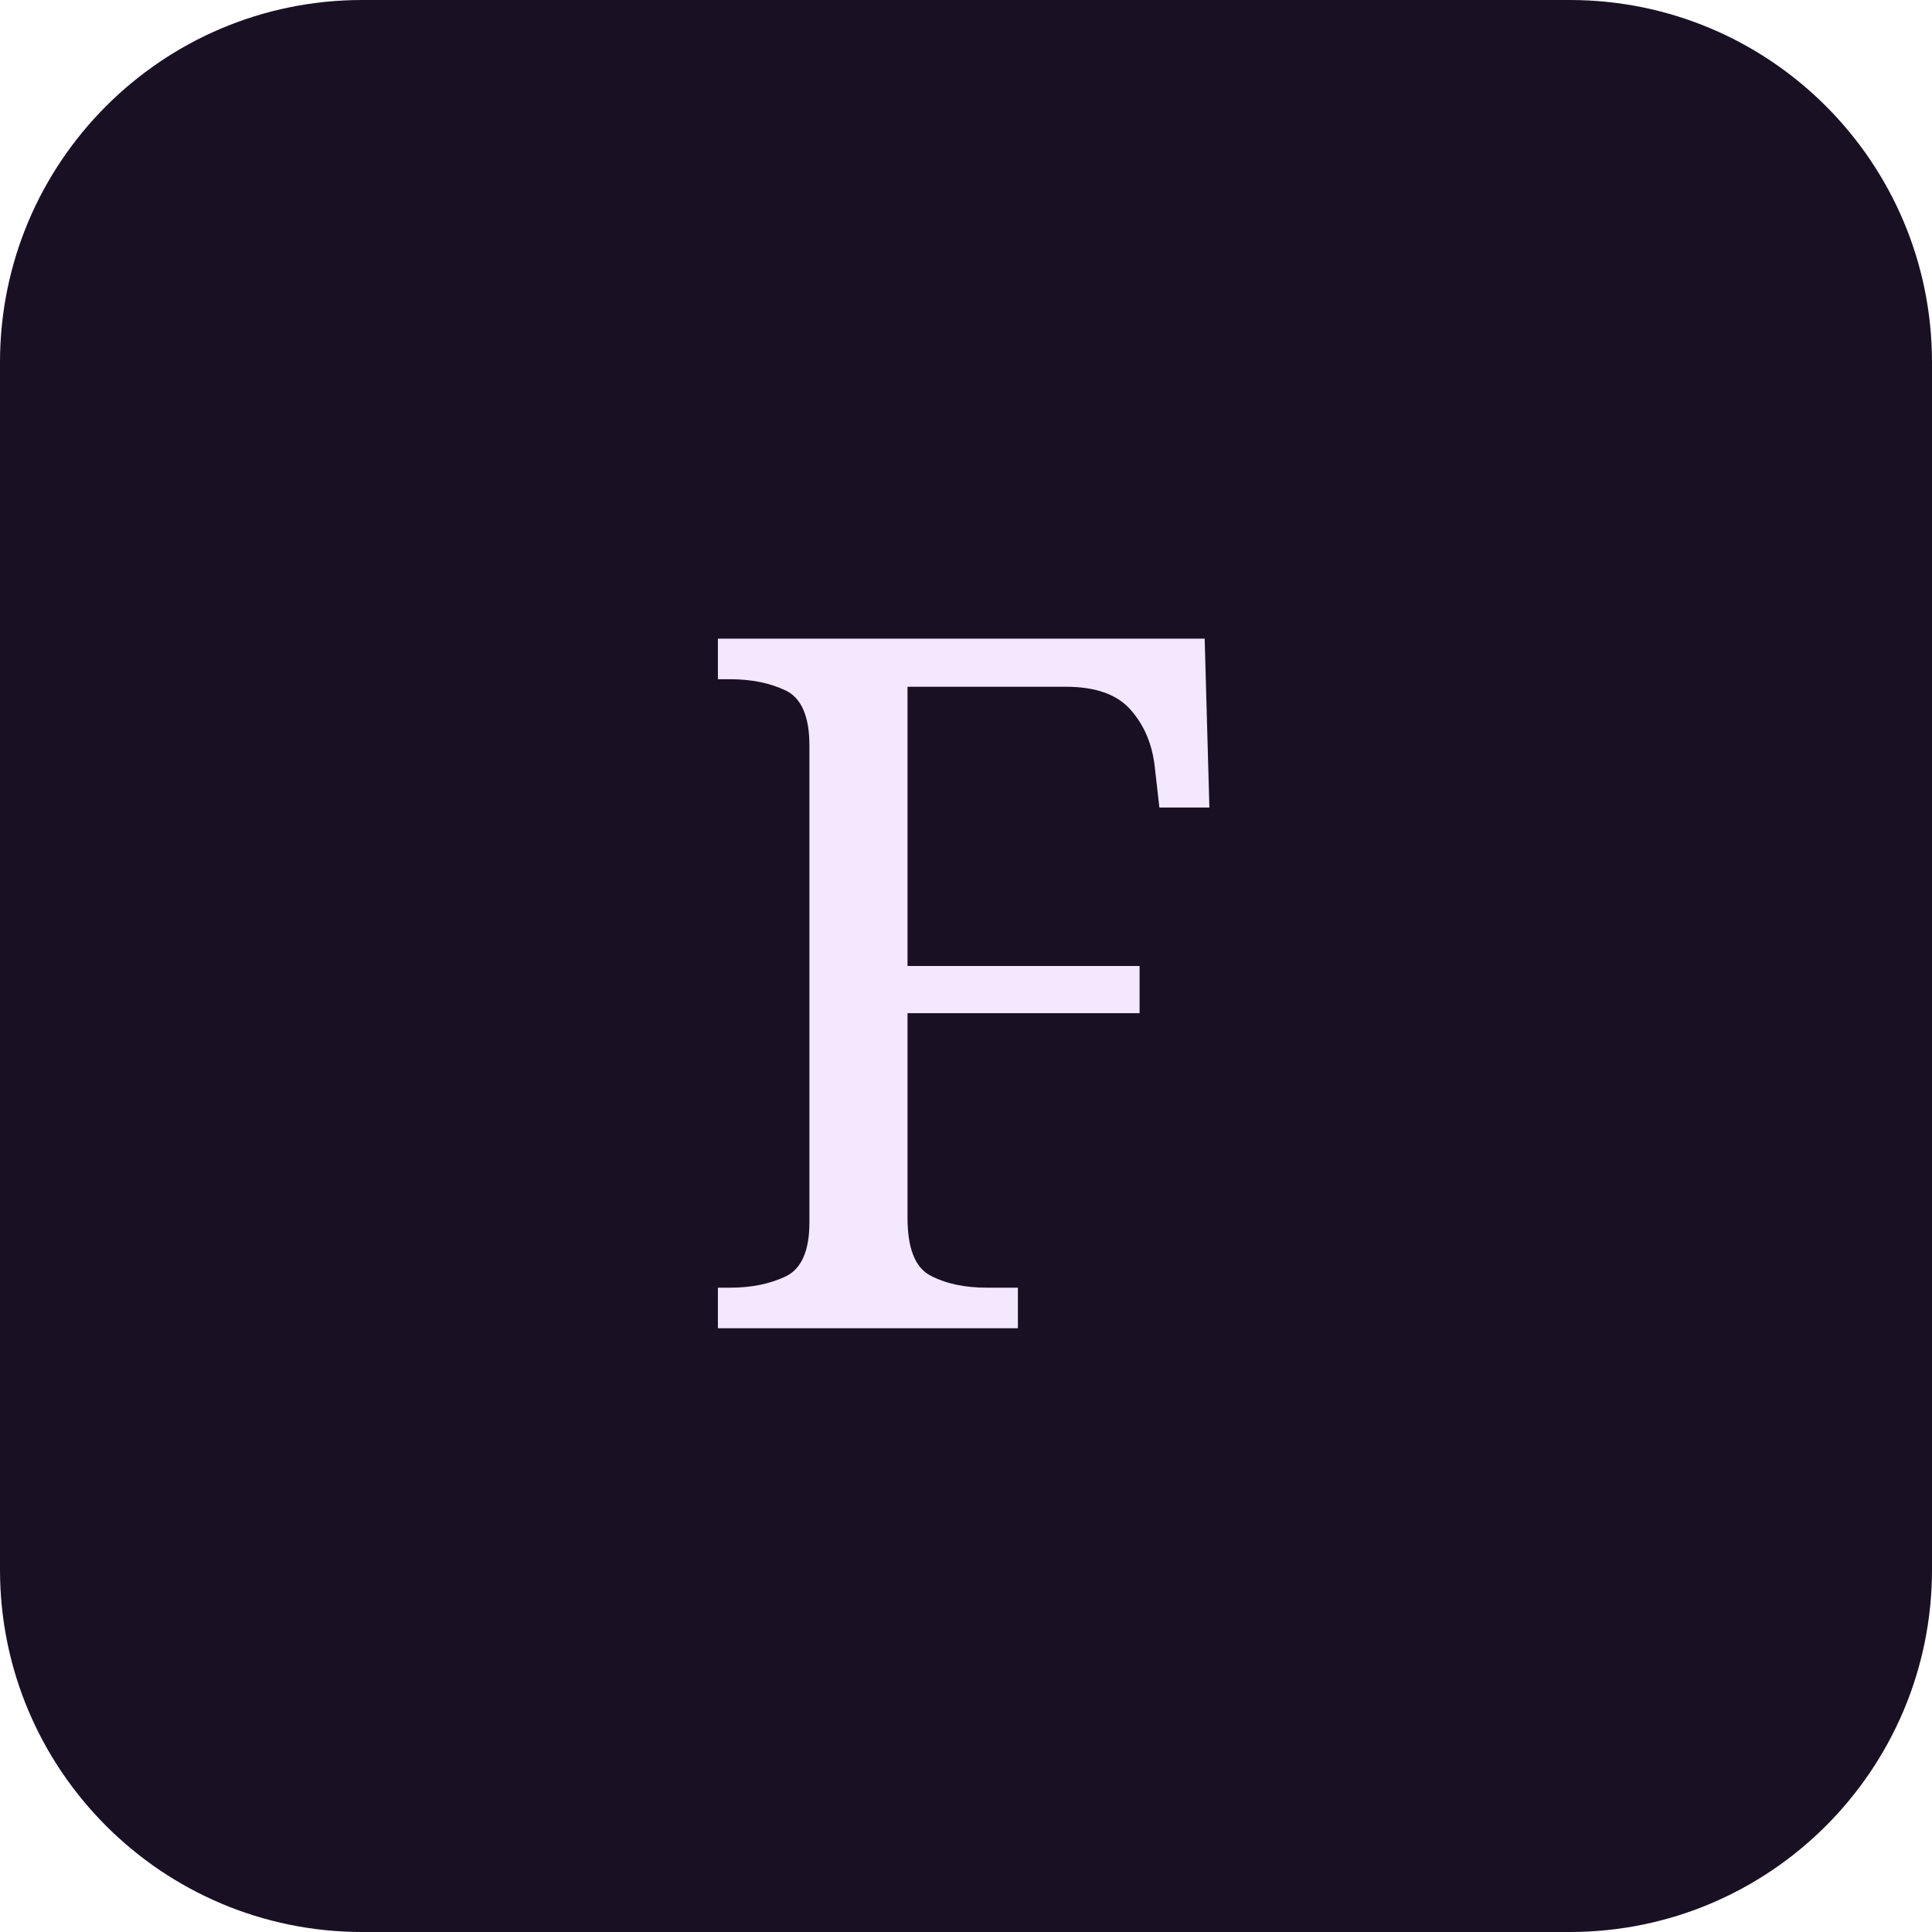
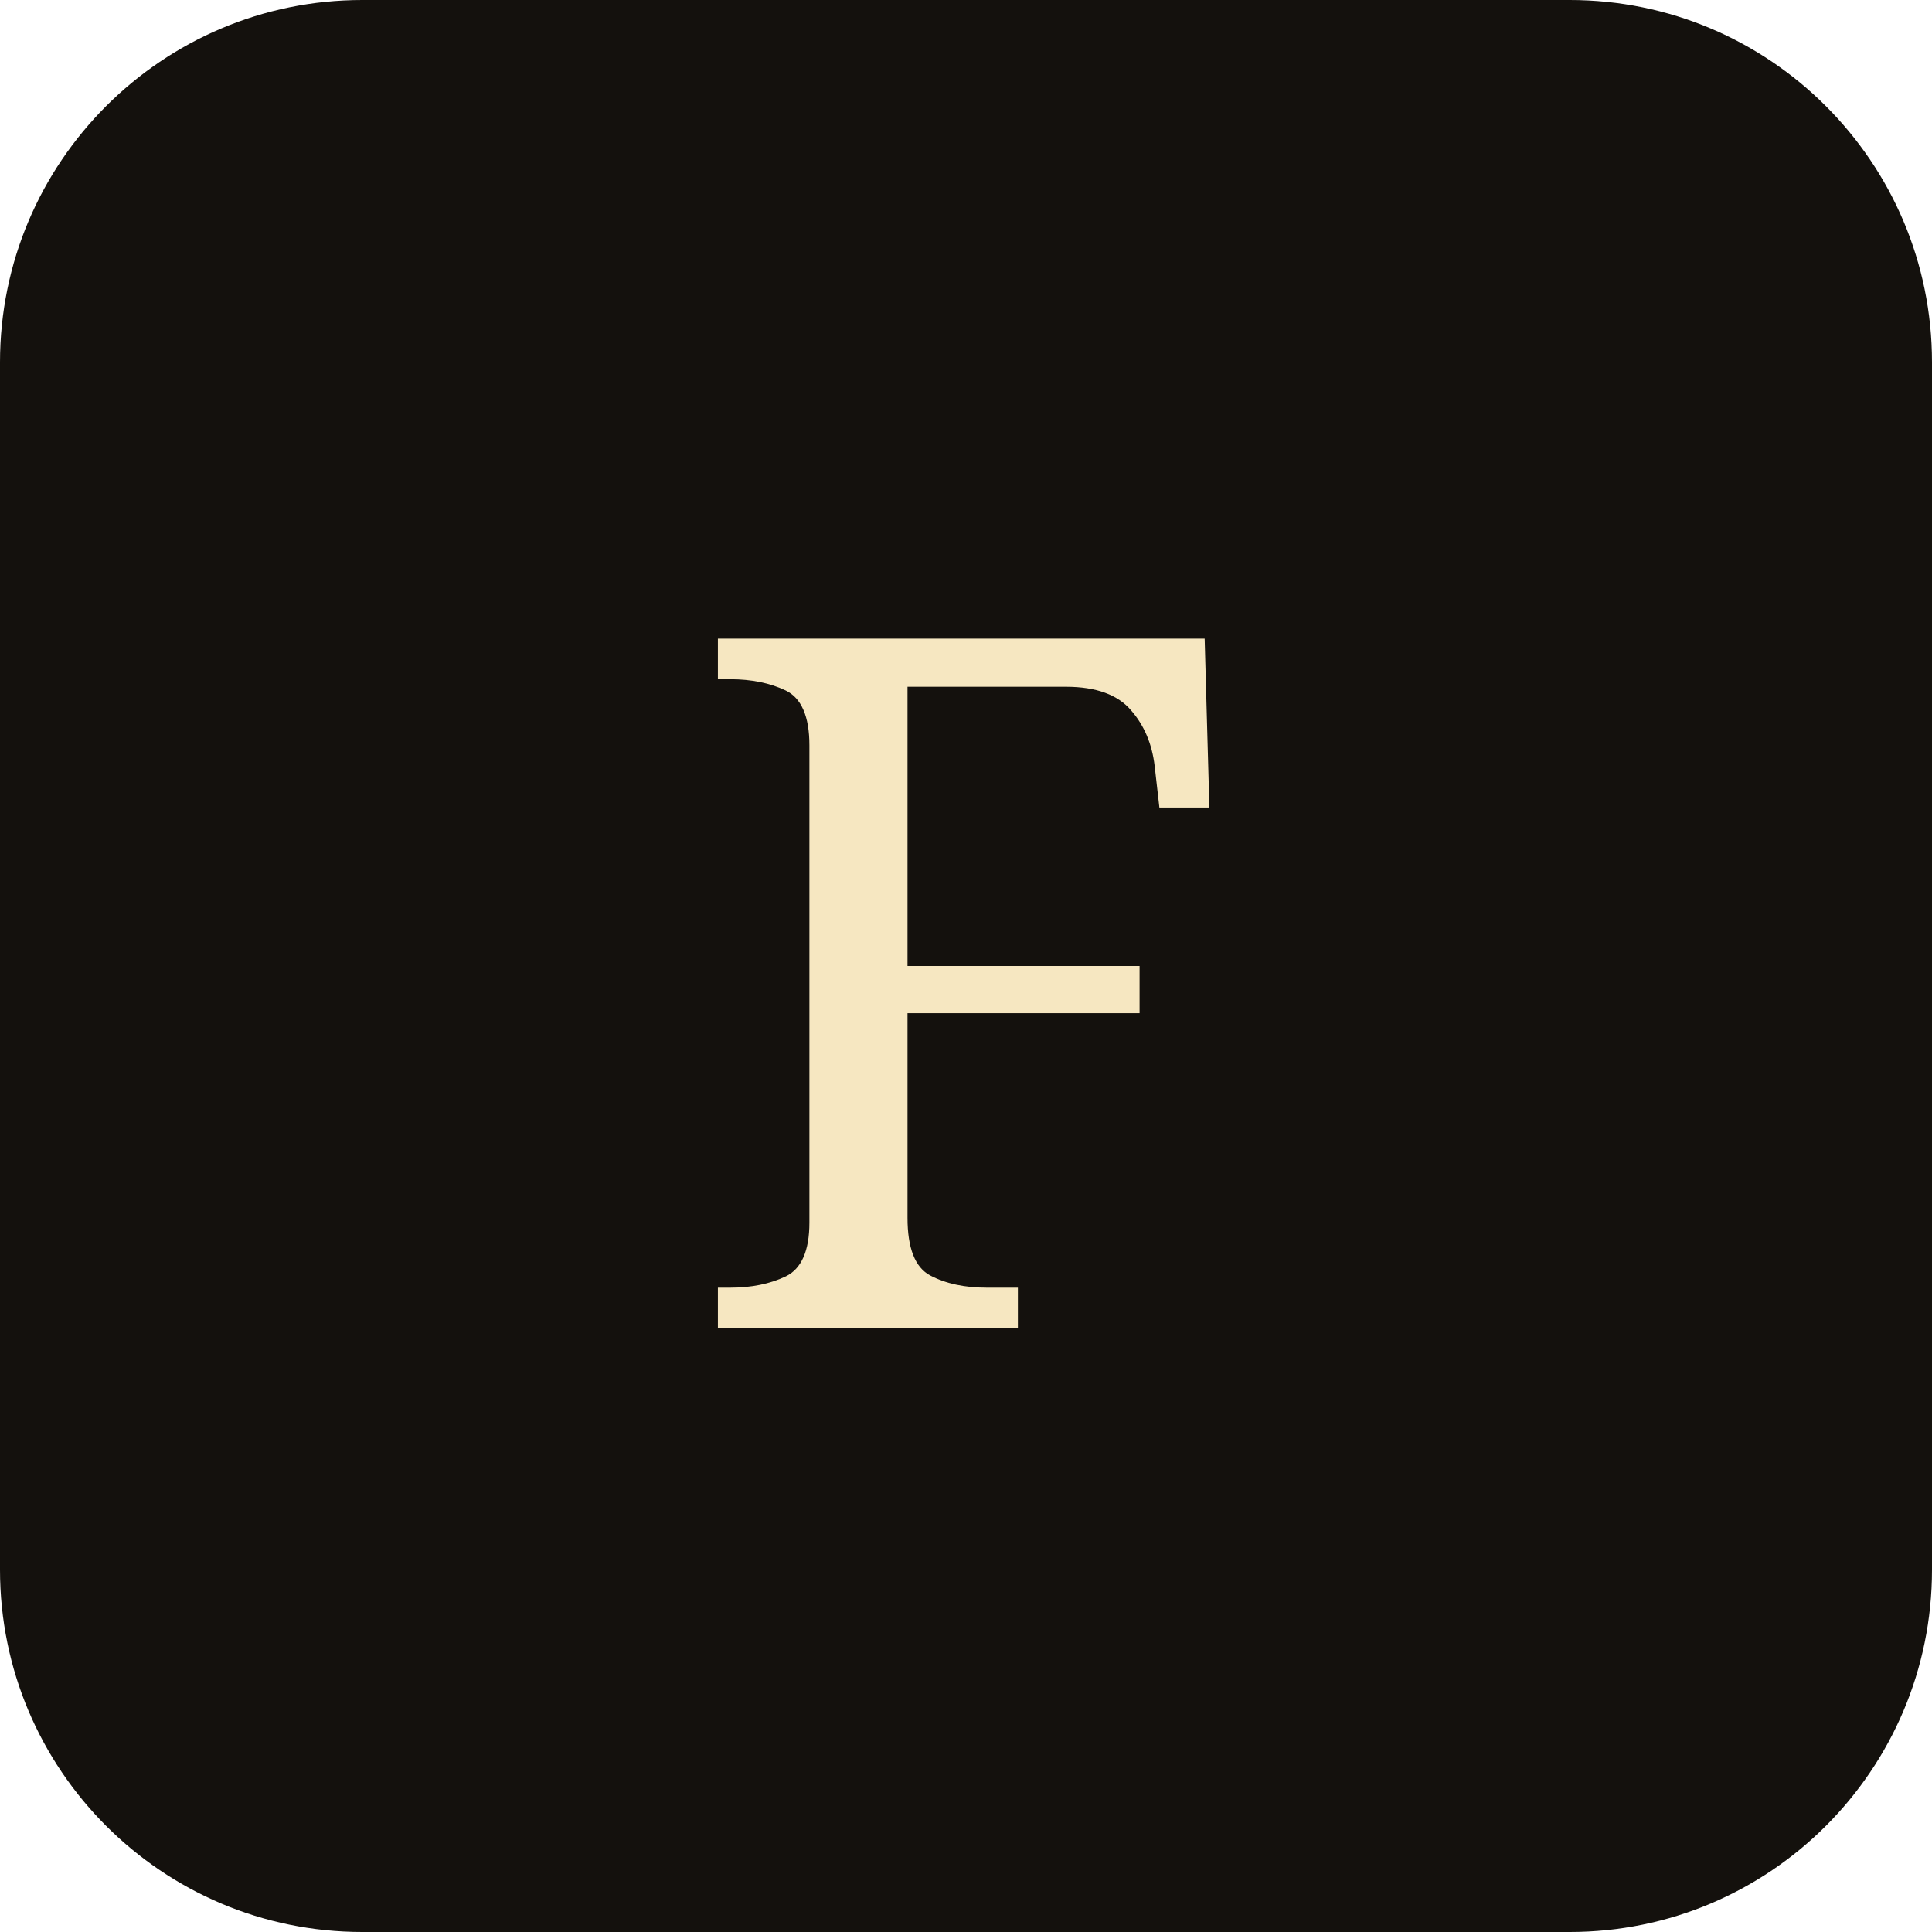
<svg xmlns="http://www.w3.org/2000/svg" viewBox="0 0 32 32">
-   <rect width="32" height="32" rx="6" fill="#1a1024" />
-   <text x="16" y="22" text-anchor="middle" font-family="Georgia, serif" font-size="16" fill="#f3e8ff">F</text>
+   <rect width="32" height="32" rx="6" fill="#14110d" />
+   <text x="16" y="22" text-anchor="middle" font-family="Georgia, serif" font-size="16" fill="#f6e7c1">F</text>
</svg>
